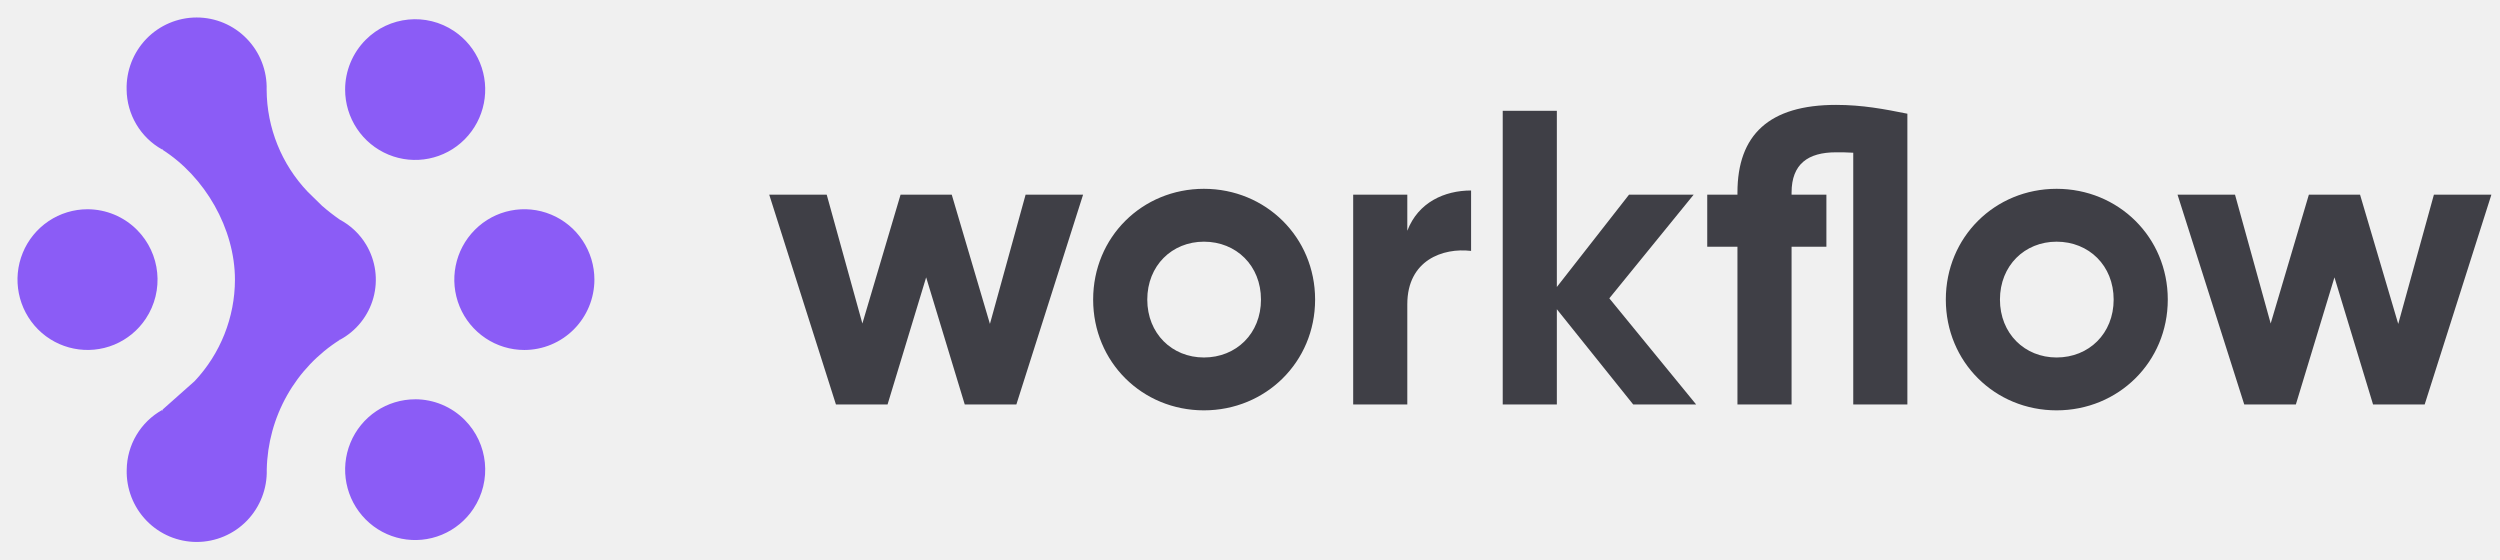
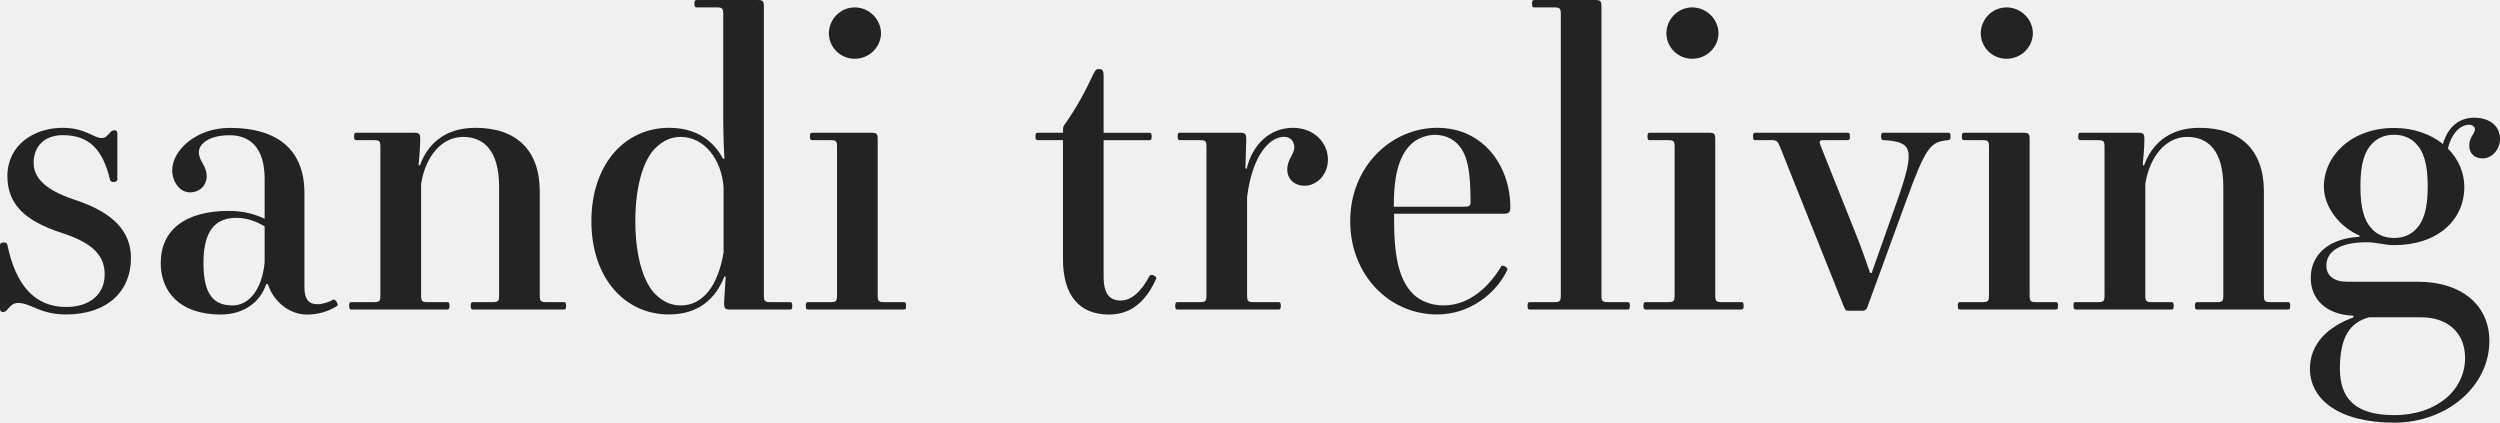
- <svg xmlns="http://www.w3.org/2000/svg" fill="none" viewBox="0 0 143 32">
-   <path fill="#8b5cf6" d="M15.258 26.865a4.043 4.043 0 01-1.133 2.917A4.006 4.006 0 0111.253 31a3.992 3.992 0 01-2.872-1.218 4.028 4.028 0 01-1.133-2.917c.009-.698.2-1.382.557-1.981.356-.6.863-1.094 1.47-1.433-.024.109.09-.055 0 0l1.86-1.652a8.495 8.495 0 002.304-5.793c0-2.926-1.711-5.901-4.17-7.457.094.055-.036-.094 0 0A3.952 3.952 0 017.8 7.116a3.975 3.975 0 01-.557-1.98 4.042 4.042 0 011.133-2.918A4.006 4.006 0 0111.247 1a3.99 3.99 0 012.872 1.218 4.025 4.025 0 011.133 2.917 8.521 8.521 0 002.347 5.832l.817.8c.326.285.668.551 1.024.798.621.33 1.142.826 1.504 1.431a3.902 3.902 0 01-1.504 5.442c.033-.067-.063.036 0 0a8.968 8.968 0 00-3.024 3.183 9.016 9.016 0 00-1.158 4.244zM19.741 5.123c0 .796.235 1.575.676 2.237a4.01 4.01 0 001.798 1.482 3.99 3.99 0 004.366-.873 4.042 4.042 0 00.869-4.386 4.02 4.02 0 00-1.476-1.806 3.994 3.994 0 00-5.058.501 4.038 4.038 0 00-1.175 2.845zM23.748 22.84c-.792 0-1.567.236-2.226.678a4.021 4.021 0 00-1.476 1.806 4.042 4.042 0 00.869 4.387 3.99 3.99 0 004.366.873A4.01 4.01 0 0027.08 29.1a4.039 4.039 0 00-.5-5.082 4 4 0 00-2.832-1.18zM34 15.994c0-.796-.235-1.574-.675-2.236a4.01 4.01 0 00-1.798-1.483 3.99 3.99 0 00-4.367.873 4.042 4.042 0 00-.869 4.387 4.02 4.02 0 001.476 1.806 3.993 3.993 0 002.226.678 4.003 4.003 0 002.832-1.18A4.04 4.04 0 0034 15.993z" />
-   <path fill="#8b5cf6" d="M5.007 11.969c-.793 0-1.567.236-2.226.678a4.021 4.021 0 00-1.476 1.807 4.042 4.042 0 00.869 4.386 4.001 4.001 0 004.366.873 4.011 4.011 0 001.798-1.483 4.038 4.038 0 00-.5-5.08 4.004 4.004 0 00-2.831-1.181z" />
-   <path fill="#3f3f46" d="M58.664 11.136l-2.04 7.392-2.184-7.392h-2.928l-2.184 7.368-2.04-7.368H44l3.816 12h2.952l2.208-7.272 2.208 7.272h2.952l3.816-12h-3.288zM68.864 23.472c3.528 0 6.36-2.76 6.36-6.336 0-3.576-2.832-6.336-6.36-6.336-3.528 0-6.336 2.76-6.336 6.336 0 3.576 2.808 6.336 6.336 6.336zm0-3.024c-1.824 0-3.24-1.368-3.24-3.312 0-1.944 1.416-3.312 3.24-3.312 1.848 0 3.264 1.368 3.264 3.312 0 1.944-1.416 3.312-3.264 3.312zM80.498 13.2v-2.064h-3.096v12h3.096V17.4c0-2.52 2.04-3.24 3.648-3.048v-3.456c-1.512 0-3.024.672-3.648 2.304zM97.02 23.136l-4.967-6.072 4.824-5.928H93.18l-4.128 5.28V6.336h-3.096v16.8h3.096v-5.448l4.368 5.448h3.6zM105.022 6c-3.816 0-5.64 1.704-5.64 5.016v.12h-1.728v2.976h1.728v9.024h3.096v-9.024h1.992v-2.976h-1.992v-.12c0-1.632.936-2.304 2.544-2.304.312 0 .648 0 .984.024v14.4h3.096V6.504c-1.32-.264-2.568-.504-4.08-.504zM117.637 23.472c3.528 0 6.36-2.76 6.36-6.336 0-3.576-2.832-6.336-6.36-6.336-3.528 0-6.336 2.76-6.336 6.336 0 3.576 2.808 6.336 6.336 6.336zm0-3.024c-1.824 0-3.24-1.368-3.24-3.312 0-1.944 1.416-3.312 3.24-3.312 1.848 0 3.264 1.368 3.264 3.312 0 1.944-1.416 3.312-3.264 3.312zM139.219 11.136l-2.04 7.392-2.184-7.392h-2.928l-2.184 7.368-2.04-7.368h-3.288l3.816 12h2.952l2.208-7.272 2.208 7.272h2.952l3.816-12h-3.288z" />
+ <svg xmlns="http://www.w3.org/2000/svg" width="213" height="36" viewBox="0 0 213 36" fill="none">
+   <g clip-path="url(#clip0_1052_494)">
+     <path d="M5.35 10.89C7.236 10.89 8.011 11.763 8.636 11.763C8.985 11.763 9.123 11.585 9.37 11.309C9.473 11.171 9.582 11.097 9.754 11.097C9.926 11.097 10 11.2 10 11.378V15.299C10 15.402 9.863 15.511 9.685 15.511C9.513 15.511 9.404 15.443 9.37 15.299C8.739 12.67 7.552 11.516 5.344 11.516C3.779 11.522 2.867 12.469 2.867 13.87C2.867 14.989 3.601 16.108 6.365 17.021C9.794 18.141 11.159 19.823 11.159 21.993C11.159 24.794 9.163 26.792 5.631 26.792C3.395 26.792 2.62 25.81 1.537 25.81C1.187 25.81 0.94 25.988 0.625 26.373C0.522 26.511 0.413 26.585 0.241 26.585C0.069 26.579 0 26.476 0 26.298V20.867C0 20.764 0.103 20.655 0.315 20.655C0.562 20.655 0.596 20.758 0.631 20.867C1.33 24.266 2.942 26.155 5.631 26.155C7.695 26.155 8.917 25.035 8.917 23.388C8.917 21.809 7.97 20.724 5.281 19.851C2.064 18.807 0.631 17.371 0.631 14.989C0.631 12.4 2.833 10.89 5.35 10.89Z" fill="#242323" />
+     <path d="M19.502 17.968C20.832 17.968 21.778 18.284 22.547 18.634V15.236C22.547 12.572 21.285 11.522 19.571 11.522C17.822 11.522 16.944 12.256 16.944 12.957C16.944 13.761 17.61 14.076 17.61 15.023C17.61 15.758 17.048 16.39 16.176 16.39C15.339 16.39 14.674 15.511 14.674 14.501C14.674 12.785 16.738 10.896 19.571 10.896C23.837 10.896 25.936 12.928 25.936 16.43V24.45C25.936 25.569 26.354 25.919 27.054 25.919C27.472 25.919 28.034 25.741 28.384 25.535C28.562 25.431 28.871 25.954 28.734 26.063C27.931 26.551 27.122 26.798 26.148 26.798C24.611 26.798 23.281 25.644 22.822 24.209H22.684C22.122 25.856 20.654 26.798 18.802 26.798C15.27 26.798 13.693 24.8 13.693 22.418C13.699 19.576 15.797 17.968 19.502 17.968ZM19.817 26.023C21.216 26.023 22.334 24.656 22.547 22.343V19.294C21.95 18.91 21.079 18.56 20.167 18.56C18.452 18.56 17.334 19.507 17.334 22.412C17.334 25.11 18.212 26.023 19.817 26.023Z" fill="#242323" />
+     <path d="M29.961 25.741H31.813C32.34 25.741 32.409 25.672 32.409 25.144V12.538C32.409 12.01 32.34 11.941 31.813 11.941H30.379C30.242 11.941 30.167 11.906 30.167 11.625C30.167 11.344 30.236 11.309 30.379 11.309H35.208C35.735 11.309 35.804 11.378 35.804 11.906C35.804 12.394 35.735 13.341 35.666 14.042L35.77 14.111C36.366 12.429 37.765 10.89 40.494 10.89C44.027 10.89 45.988 12.813 45.988 16.321V25.144C45.988 25.672 46.056 25.741 46.584 25.741H48.018C48.155 25.741 48.23 25.776 48.23 26.057C48.23 26.338 48.161 26.373 48.018 26.373H40.317C40.179 26.373 40.105 26.338 40.105 26.057C40.105 25.776 40.173 25.741 40.317 25.741H41.928C42.456 25.741 42.524 25.672 42.524 25.144V15.936C42.524 12.785 41.194 11.665 39.445 11.665C37.662 11.665 36.263 13.278 35.879 15.655V25.144C35.879 25.672 35.947 25.741 36.475 25.741H38.086C38.224 25.741 38.298 25.776 38.298 26.057C38.298 26.338 38.229 26.373 38.086 26.373H29.961C29.823 26.373 29.749 26.338 29.749 26.057C29.749 25.776 29.823 25.741 29.961 25.741Z" fill="#242323" />
+     <path d="M57.003 10.89C59.314 10.89 60.782 11.975 61.619 13.554L61.722 13.485C61.688 13.135 61.619 11.384 61.619 10.018V1.229C61.619 0.7 61.55 0.631 61.023 0.631H59.377C59.239 0.631 59.165 0.597 59.165 0.316C59.165 0.034 59.234 0 59.377 0H64.486C65.014 0 65.082 0.069 65.082 0.597V25.144C65.082 25.672 65.151 25.741 65.679 25.741H67.29C67.428 25.741 67.502 25.776 67.502 26.057C67.502 26.338 67.433 26.373 67.29 26.373H62.29C61.762 26.373 61.694 26.304 61.694 25.776C61.694 25.529 61.797 24.163 61.831 23.606L61.722 23.537C60.988 25.466 59.486 26.792 56.997 26.792C53.218 26.792 50.386 23.675 50.386 18.841C50.392 14.007 53.224 10.89 57.003 10.89ZM55.81 25.041C56.51 25.741 57.209 26.023 58.012 26.023C59.899 26.023 61.195 24.306 61.648 21.505V15.936C61.476 13.588 60.002 11.665 58.012 11.665C57.209 11.665 56.51 11.946 55.81 12.647C54.933 13.525 54.13 15.586 54.13 18.847C54.13 22.096 54.939 24.163 55.81 25.041Z" fill="#242323" />
+     <path d="M68.867 25.741H70.719C71.247 25.741 71.315 25.672 71.315 25.144V12.538C71.315 12.01 71.247 11.941 70.719 11.941H69.217C69.079 11.941 69.004 11.906 69.004 11.625C69.004 11.344 69.073 11.309 69.217 11.309H74.182C74.71 11.309 74.779 11.378 74.779 11.906V25.144C74.779 25.672 74.848 25.741 75.375 25.741H76.986C77.124 25.741 77.199 25.776 77.199 26.057C77.199 26.338 77.13 26.373 76.986 26.373H68.867C68.729 26.373 68.655 26.338 68.655 26.057C68.66 25.776 68.729 25.741 68.867 25.741ZM72.823 0.631C74.085 0.631 75.06 1.682 75.06 2.836C75.06 3.99 74.079 5.006 72.823 5.006C71.562 5.006 70.621 3.99 70.621 2.836C70.621 1.682 71.562 0.631 72.823 0.631Z" fill="#242323" />
+     <path d="M88.438 11.309H90.571V10.993C90.571 10.856 90.605 10.747 90.708 10.609C91.723 9.174 92.457 7.807 93.157 6.303C93.334 5.953 93.403 5.884 93.61 5.884C93.891 5.884 94.028 5.953 94.028 6.481V11.315H97.91C98.048 11.315 98.122 11.349 98.122 11.631C98.122 11.912 98.054 11.946 97.91 11.946H94.028V23.537C94.028 25.075 94.556 25.604 95.496 25.604C96.299 25.604 97.176 24.972 97.945 23.503C98.048 23.29 98.61 23.537 98.507 23.749C97.561 25.85 96.23 26.798 94.481 26.798C91.998 26.798 90.565 25.219 90.565 22.067V11.941H88.432C88.294 11.941 88.22 11.906 88.22 11.625C88.225 11.349 88.294 11.309 88.438 11.309Z" fill="#242323" />
+     <path d="M100.342 25.741H102.194C102.721 25.741 102.79 25.672 102.79 25.144V12.538C102.79 12.01 102.721 11.941 102.194 11.941H100.548C100.41 11.941 100.336 11.906 100.336 11.625C100.336 11.344 100.405 11.309 100.548 11.309H105.583C106.11 11.309 106.179 11.378 106.179 11.906V12.084C106.179 12.434 106.11 13.801 106.11 14.323L106.213 14.392C106.701 12.325 108.174 10.89 110.164 10.89C111.982 10.89 113.14 12.188 113.14 13.588C113.14 14.955 112.125 15.827 111.145 15.827C110.267 15.827 109.677 15.23 109.677 14.461C109.677 13.514 110.273 13.198 110.273 12.538C110.273 12.05 109.958 11.659 109.401 11.659C108.174 11.659 106.706 13.198 106.253 16.774V25.144C106.253 25.672 106.322 25.741 106.85 25.741H108.914C109.052 25.741 109.126 25.776 109.126 26.057C109.126 26.338 109.057 26.373 108.914 26.373H100.342C100.204 26.373 100.129 26.338 100.129 26.057C100.135 25.776 100.204 25.741 100.342 25.741Z" fill="#242323" />
+     <path d="M122.452 10.89C126.443 10.89 128.68 14.22 128.68 17.647C128.68 18.101 128.542 18.209 128.118 18.209H118.777V18.841C118.777 22.239 119.339 23.99 120.388 25.041C121.019 25.672 121.999 26.023 122.974 26.023C125.251 26.023 126.925 24.341 127.906 22.693C128.009 22.515 128.502 22.796 128.433 22.974C127.487 25.006 125.216 26.792 122.452 26.792C118.358 26.792 115.038 23.428 115.038 18.841C115.038 14.185 118.536 10.89 122.452 10.89ZM120.182 12.325C119.063 13.445 118.748 15.305 118.748 17.613H124.66C125.147 17.613 125.291 17.578 125.291 17.228C125.291 14.426 125.01 13.095 124.138 12.222C123.651 11.734 122.951 11.487 122.252 11.487C121.581 11.487 120.738 11.768 120.182 12.325Z" fill="#242323" />
+     <path d="M130.354 25.741H132.384C132.911 25.741 132.98 25.672 132.98 25.144V1.229C132.98 0.7 132.911 0.631 132.384 0.631H130.738C130.601 0.631 130.526 0.597 130.526 0.316C130.526 0.034 130.595 0 130.738 0H135.847C136.375 0 136.444 0.069 136.444 0.597V25.144C136.444 25.672 136.512 25.741 137.04 25.741H138.651C138.789 25.741 138.863 25.776 138.863 26.057C138.863 26.338 138.795 26.373 138.651 26.373H130.36C130.222 26.373 130.148 26.338 130.148 26.057C130.148 25.776 130.216 25.741 130.354 25.741Z" fill="#242323" />
+     <path d="M140.228 25.741H142.08C142.608 25.741 142.677 25.672 142.677 25.144V12.538C142.677 12.01 142.608 11.941 142.08 11.941H140.578C140.44 11.941 140.366 11.906 140.366 11.625C140.366 11.344 140.435 11.309 140.578 11.309H145.544C146.071 11.309 146.14 11.378 146.14 11.906V25.144C146.14 25.672 146.209 25.741 146.736 25.741H148.348C148.485 25.741 148.56 25.776 148.56 26.057C148.56 26.338 148.491 26.373 148.348 26.373H140.234C140.096 26.373 140.022 26.338 140.022 26.057C140.016 25.776 140.085 25.741 140.228 25.741ZM144.179 0.631C145.44 0.631 146.415 1.682 146.415 2.836C146.415 3.99 145.435 5.006 144.179 5.006C142.917 5.006 141.977 3.99 141.977 2.836C141.977 1.682 142.917 0.631 144.179 0.631Z" fill="#242323" />
+     <path d="M149.563 11.309H157.402C157.539 11.309 157.614 11.344 157.614 11.625C157.614 11.906 157.545 11.941 157.367 11.941H155.481C154.953 11.941 154.953 12.01 155.166 12.538L158.033 19.719C158.382 20.558 158.944 22.102 159.329 23.256H159.466L161.634 17.125C163.245 12.572 162.895 12.084 160.481 11.941C160.343 11.941 160.269 11.872 160.269 11.625C160.269 11.344 160.338 11.309 160.481 11.309H165.974C166.112 11.309 166.187 11.344 166.187 11.625C166.187 11.872 166.118 11.941 165.974 11.941C164.472 12.079 164.088 12.469 162.339 17.297L159.088 26.195C159.019 26.373 158.876 26.476 158.704 26.476H157.476C157.264 26.476 157.23 26.407 157.127 26.195L151.668 12.538C151.456 12.01 151.387 11.941 150.865 11.941H149.569C149.431 11.941 149.357 11.906 149.357 11.625C149.351 11.349 149.426 11.309 149.563 11.309Z" fill="#242323" />
+     <path d="M167.012 25.741H168.864C169.392 25.741 169.461 25.672 169.461 25.144V12.538C169.461 12.01 169.392 11.941 168.864 11.941H167.362C167.224 11.941 167.15 11.906 167.15 11.625C167.15 11.344 167.219 11.309 167.362 11.309H172.328C172.855 11.309 172.924 11.378 172.924 11.906V25.144C172.924 25.672 172.993 25.741 173.521 25.741H175.132C175.269 25.741 175.344 25.776 175.344 26.057C175.344 26.338 175.275 26.373 175.132 26.373H167.018C166.88 26.373 166.806 26.338 166.806 26.057C166.8 25.776 166.869 25.741 167.012 25.741ZM170.963 0.631C172.225 0.631 173.199 1.682 173.199 2.836C173.199 3.99 172.219 5.006 170.963 5.006C169.702 5.006 168.761 3.99 168.761 2.836C168.761 1.682 169.702 0.631 170.963 0.631Z" fill="#242323" />
+     <path d="M176.858 25.741H178.71C179.237 25.741 179.306 25.672 179.306 25.144V12.538C179.306 12.01 179.237 11.941 178.71 11.941H177.276C177.139 11.941 177.064 11.906 177.064 11.625C177.064 11.344 177.133 11.309 177.276 11.309H182.105C182.632 11.309 182.701 11.378 182.701 11.906C182.701 12.394 182.632 13.341 182.563 14.042L182.666 14.111C183.263 12.429 184.662 10.89 187.391 10.89C190.924 10.89 192.885 12.813 192.885 16.321V25.144C192.885 25.672 192.953 25.741 193.481 25.741H194.915C195.052 25.741 195.127 25.776 195.127 26.057C195.127 26.338 195.058 26.373 194.915 26.373H187.219C187.082 26.373 187.007 26.338 187.007 26.057C187.007 25.776 187.076 25.741 187.219 25.741H188.831C189.358 25.741 189.427 25.672 189.427 25.144V15.936C189.427 12.785 188.097 11.665 186.348 11.665C184.564 11.665 183.165 13.278 182.781 15.655V25.144C182.781 25.672 182.85 25.741 183.377 25.741H184.989C185.126 25.741 185.201 25.776 185.201 26.057C185.201 26.338 185.132 26.373 184.989 26.373H176.875C176.737 26.373 176.663 26.338 176.663 26.057C176.646 25.776 176.714 25.741 176.858 25.741Z" fill="#242323" />
+     <path d="M200.511 27.039V26.901C198.097 26.798 196.876 25.431 196.876 23.68C196.876 21.717 198.378 20.316 201.004 20.179L201.039 20.075C199.324 19.34 197.994 17.624 197.994 15.908C197.994 13.244 200.373 10.902 203.974 10.902C205.655 10.902 207.088 11.43 208.137 12.268C208.556 10.798 209.537 10.029 210.798 10.029C212.266 10.029 213 10.867 213 11.814C213 12.796 212.266 13.496 211.532 13.496C210.867 13.496 210.38 13.112 210.38 12.411C210.38 11.677 210.867 11.395 210.867 11.011C210.867 10.798 210.62 10.626 210.38 10.626C209.577 10.626 208.843 11.43 208.562 12.658C209.439 13.537 209.961 14.691 209.961 15.913C209.961 18.784 207.65 20.885 203.98 20.885C203.177 20.885 202.403 20.638 201.669 20.638C199.433 20.638 198.206 21.373 198.206 22.636C198.206 23.508 198.871 24.002 199.989 24.002H205.97C209.852 24.002 212.094 26.103 212.094 29.042C212.094 32.929 208.459 36.011 203.98 36.011C199.255 36.011 196.807 34.014 196.807 31.425C196.801 29.312 198.309 27.842 200.511 27.039ZM203.974 35.368C207.65 35.368 210.024 33.199 210.024 30.5C210.024 28.262 208.447 27.033 206.28 27.033H201.841C200.339 27.452 199.359 28.537 199.359 31.413C199.359 33.968 200.683 35.368 203.974 35.368ZM202.157 19.576C202.61 20.029 203.241 20.276 203.974 20.276C204.708 20.276 205.339 20.029 205.792 19.576C206.492 18.875 206.842 17.825 206.842 15.896C206.842 13.933 206.492 12.882 205.792 12.182C205.339 11.728 204.708 11.481 203.974 11.481C203.241 11.481 202.61 11.728 202.157 12.182C201.457 12.882 201.107 13.933 201.107 15.896C201.107 17.825 201.457 18.875 202.157 19.576Z" fill="#242323" />
+   </g>
+   <defs>
+     <clipPath id="clip0_1052_494">
+       <rect width="213" height="36" fill="white" />
+     </clipPath>
+   </defs>
</svg>
